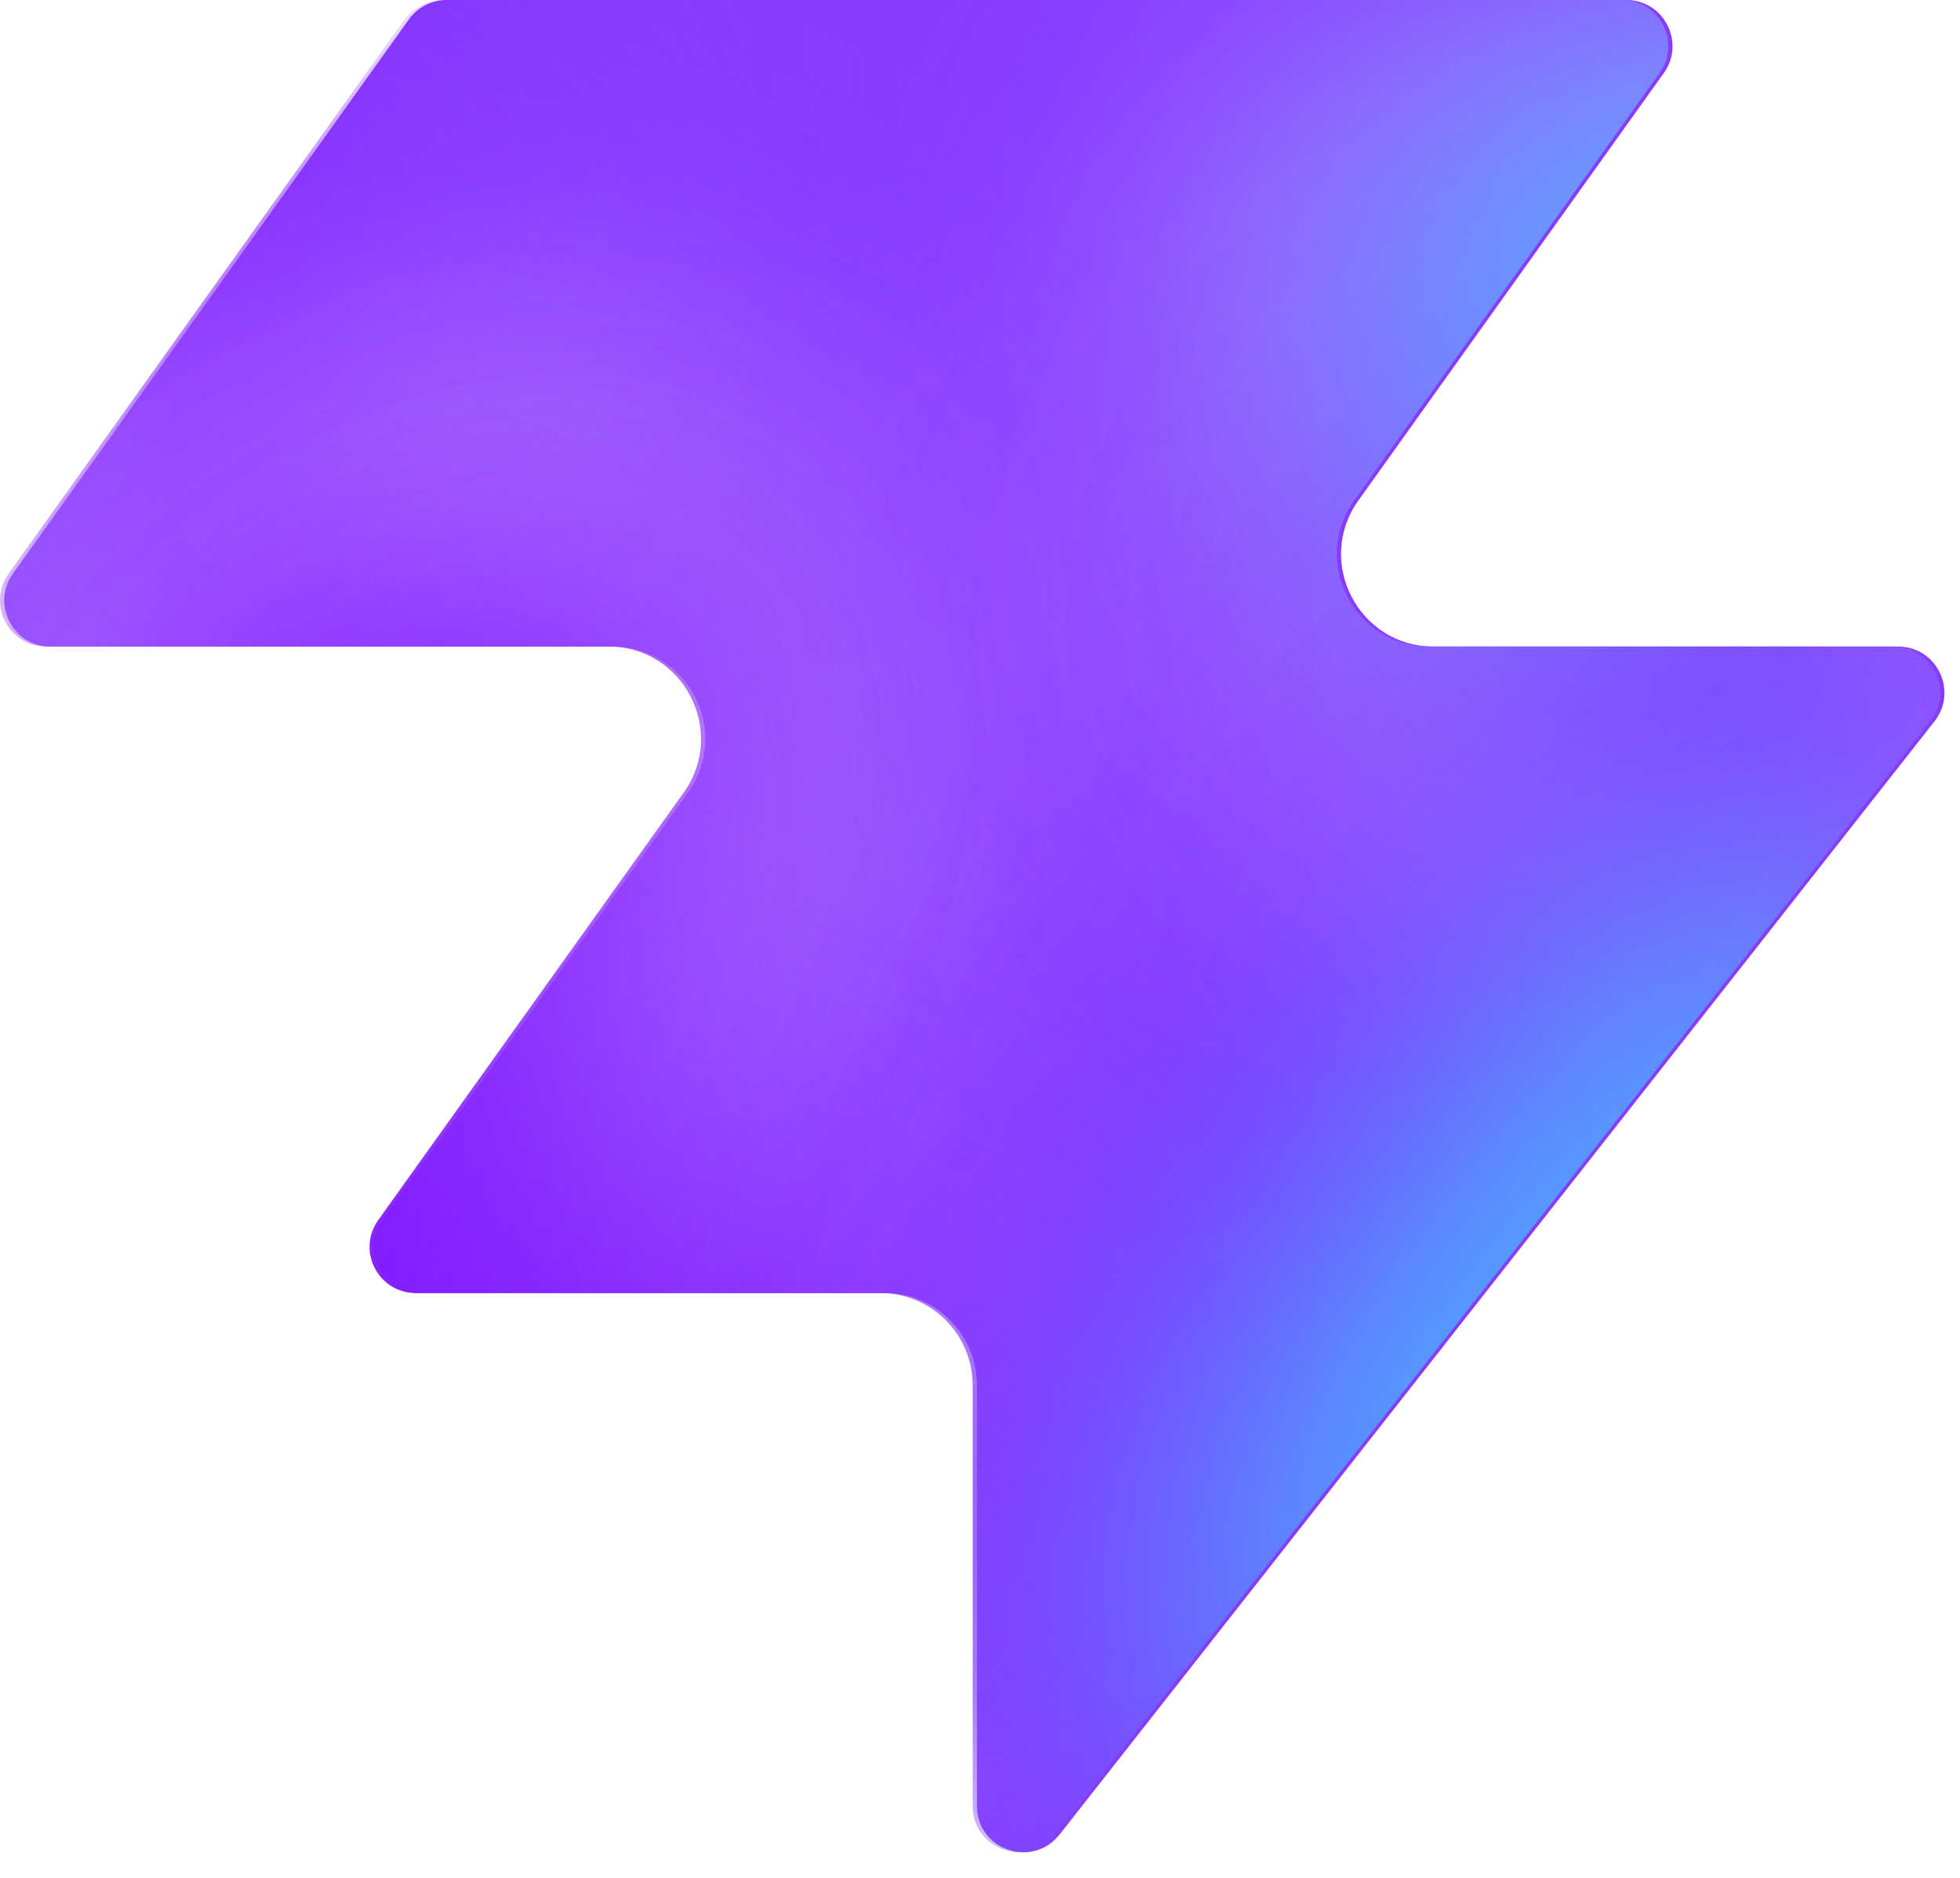
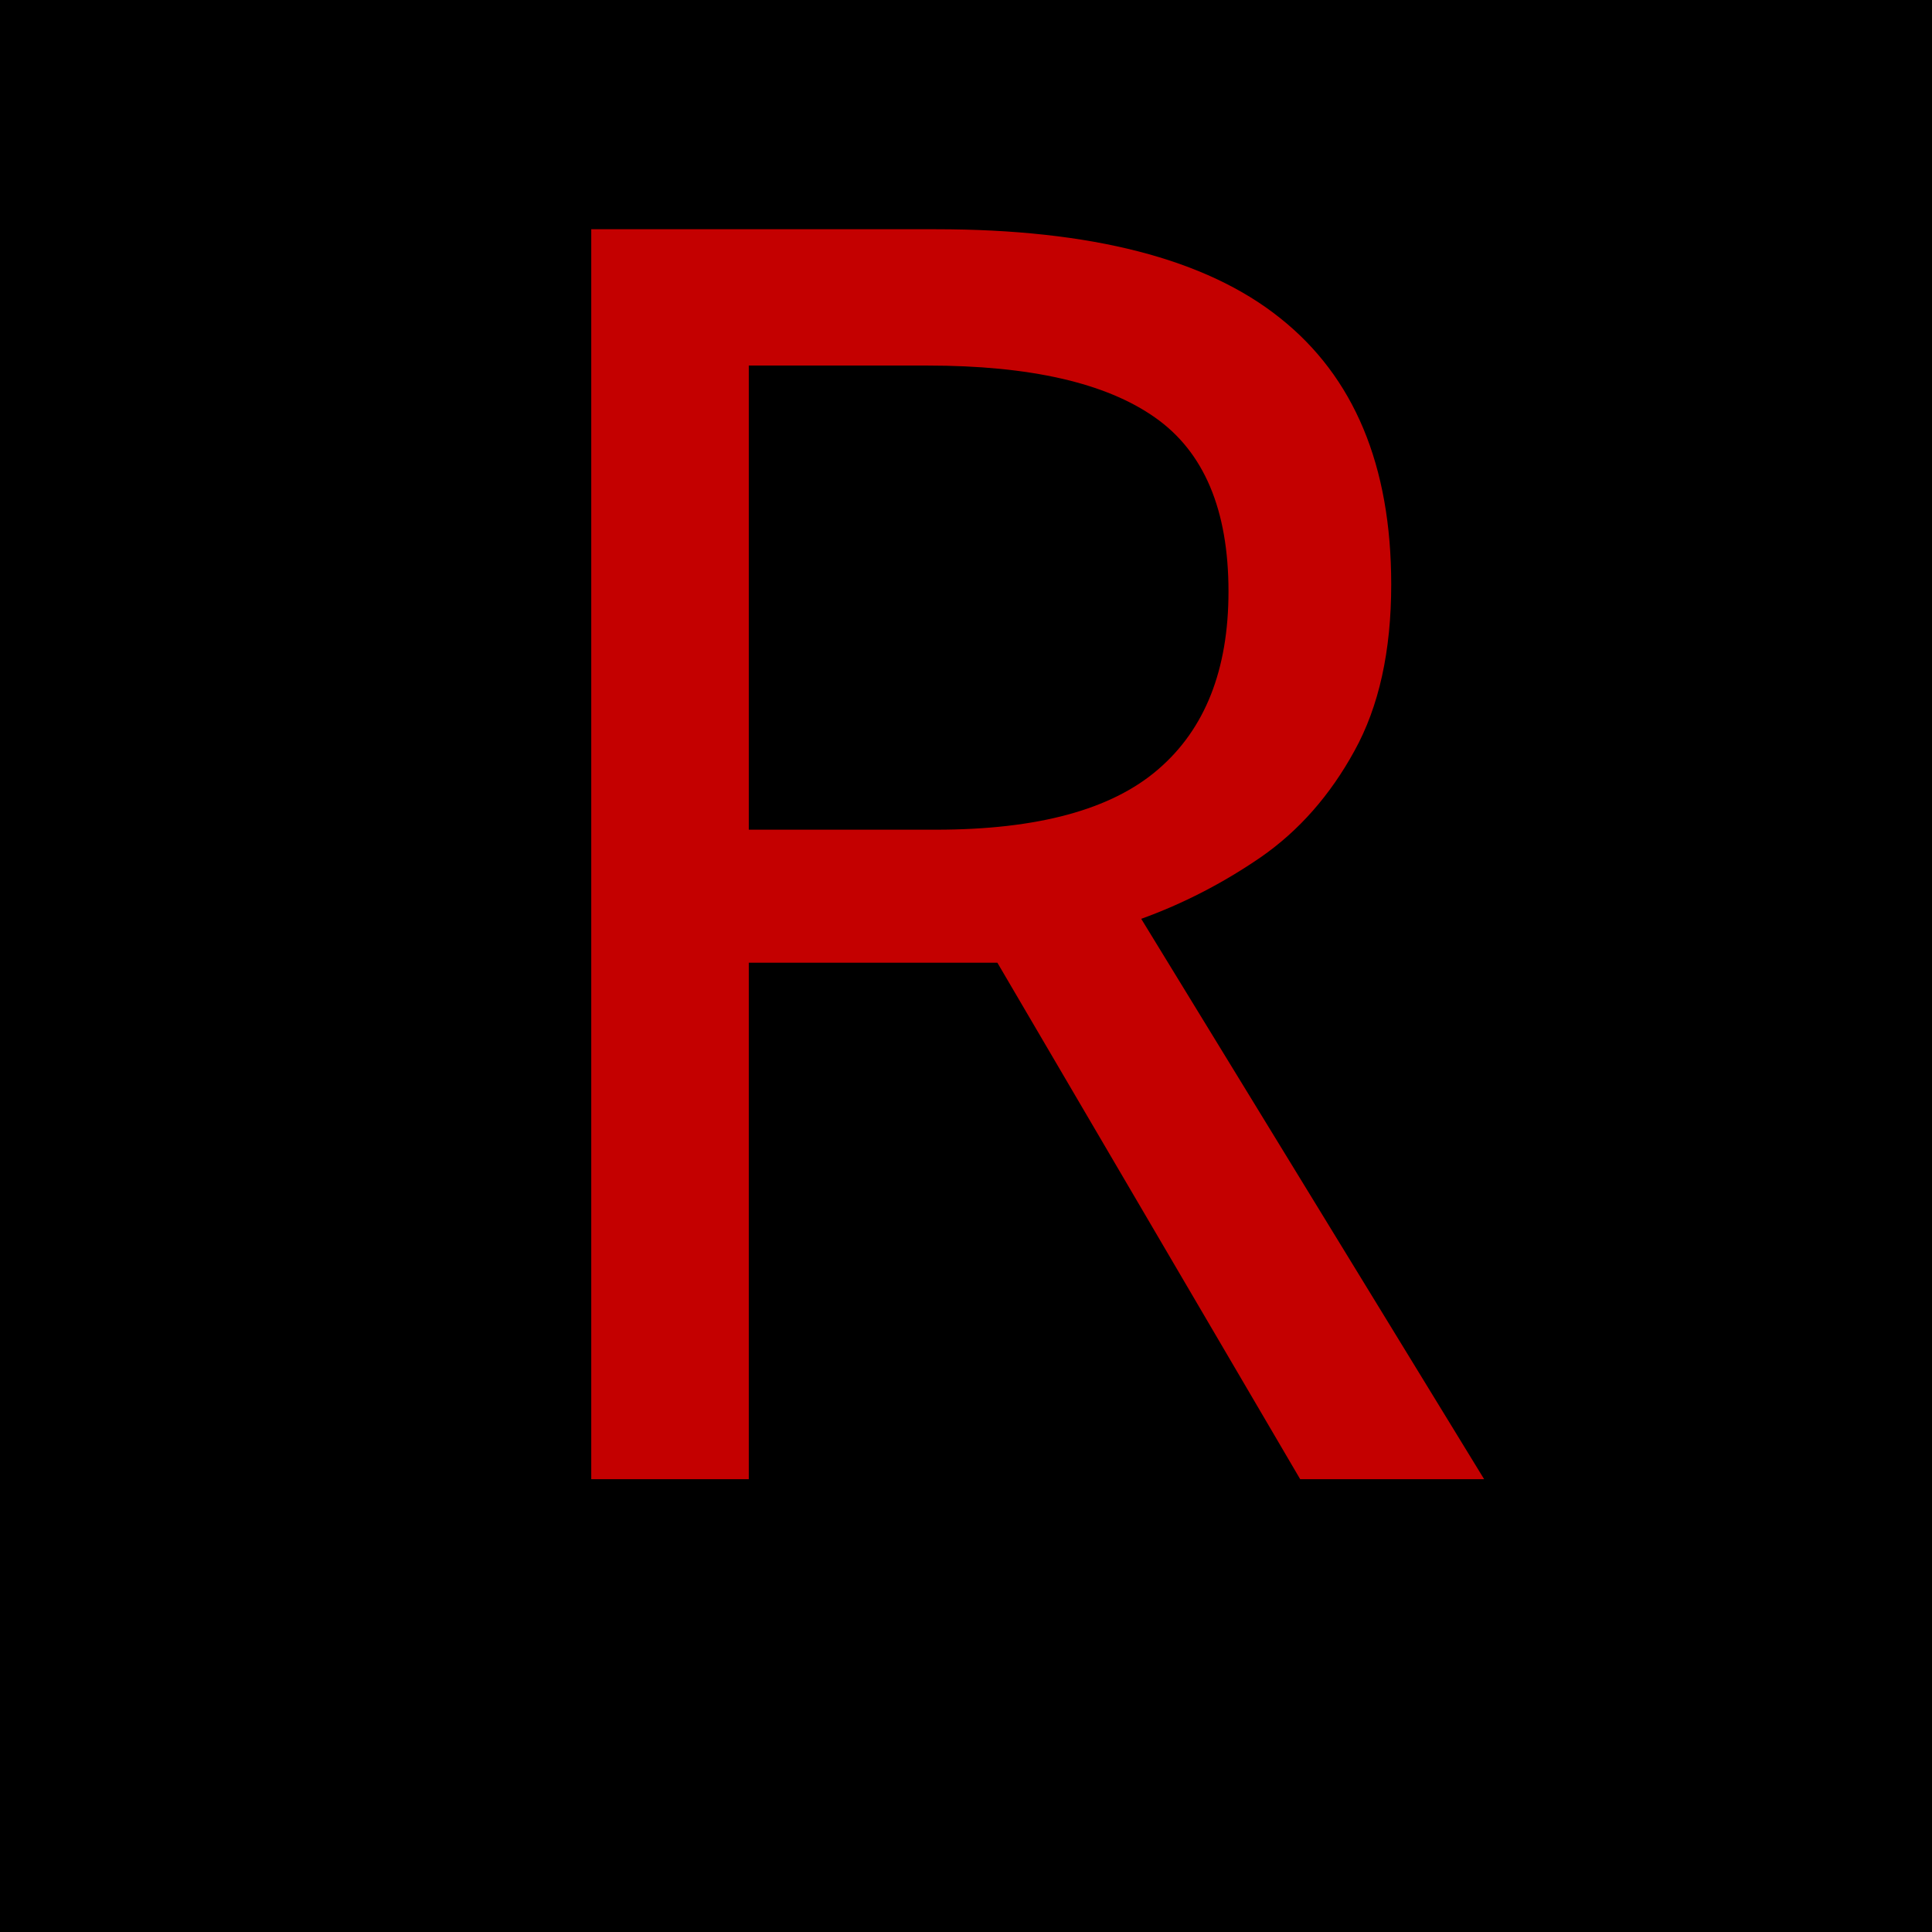
- <svg xmlns="http://www.w3.org/2000/svg" width="48" height="46" fill="none" viewBox="0 0 48 46">
-   <path fill="#863bff" d="M25.946 44.938c-.664.845-2.021.375-2.021-.698V33.937a2.26 2.26 0 0 0-2.262-2.262H10.287c-.92 0-1.456-1.04-.92-1.788l7.48-10.471c1.07-1.497 0-3.578-1.842-3.578H1.237c-.92 0-1.456-1.04-.92-1.788L10.013.474c.214-.297.556-.474.92-.474h28.894c.92 0 1.456 1.04.92 1.788l-7.48 10.471c-1.07 1.498 0 3.579 1.842 3.579h11.377c.943 0 1.473 1.088.89 1.83L25.947 44.94z" style="fill:#863bff;fill:color(display-p3 .525 .23 1);fill-opacity:1" />
-   <mask id="a" width="48" height="46" x="0" y="0" maskUnits="userSpaceOnUse" style="mask-type:alpha">
-     <path fill="#000" d="M25.842 44.938c-.664.844-2.021.375-2.021-.698V33.937a2.26 2.26 0 0 0-2.262-2.262H10.183c-.92 0-1.456-1.04-.92-1.788l7.48-10.471c1.07-1.498 0-3.579-1.842-3.579H1.133c-.92 0-1.456-1.04-.92-1.787L9.91.473c.214-.297.556-.474.92-.474h28.894c.92 0 1.456 1.04.92 1.788l-7.48 10.471c-1.07 1.498 0 3.578 1.842 3.578h11.377c.943 0 1.473 1.088.89 1.832L25.843 44.94z" style="fill:#000;fill-opacity:1" />
-   </mask>
-   <g mask="url(#a)">
-     <g filter="url(#b)">
-       <ellipse cx="5.508" cy="14.704" fill="#ede6ff" rx="5.508" ry="14.704" style="fill:#ede6ff;fill:color(display-p3 .927 .903 1);fill-opacity:1" transform="matrix(.00324 1 1 -.00324 -4.47 31.516)" />
-     </g>
-     <g filter="url(#c)">
-       <ellipse cx="10.399" cy="29.851" fill="#ede6ff" rx="10.399" ry="29.851" style="fill:#ede6ff;fill:color(display-p3 .927 .903 1);fill-opacity:1" transform="matrix(.00324 1 1 -.00324 -39.328 7.883)" />
-     </g>
-     <g filter="url(#d)">
-       <ellipse cx="5.508" cy="30.487" fill="#7e14ff" rx="5.508" ry="30.487" style="fill:#7e14ff;fill:color(display-p3 .492 .077 1);fill-opacity:1" transform="rotate(89.814 -25.913 -14.639)scale(1 -1)" />
-     </g>
-     <g filter="url(#e)">
-       <ellipse cx="5.508" cy="30.599" fill="#7e14ff" rx="5.508" ry="30.599" style="fill:#7e14ff;fill:color(display-p3 .492 .077 1);fill-opacity:1" transform="rotate(89.814 -32.644 -3.334)scale(1 -1)" />
-     </g>
-     <g filter="url(#f)">
-       <ellipse cx="5.508" cy="30.599" fill="#7e14ff" rx="5.508" ry="30.599" style="fill:#7e14ff;fill:color(display-p3 .492 .077 1);fill-opacity:1" transform="matrix(.00324 1 1 -.00324 -34.34 30.47)" />
-     </g>
-     <g filter="url(#g)">
-       <ellipse cx="14.072" cy="22.078" fill="#ede6ff" rx="14.072" ry="22.078" style="fill:#ede6ff;fill:color(display-p3 .927 .903 1);fill-opacity:1" transform="rotate(93.35 24.506 48.493)scale(-1 1)" />
-     </g>
-     <g filter="url(#h)">
-       <ellipse cx="3.47" cy="21.501" fill="#7e14ff" rx="3.47" ry="21.501" style="fill:#7e14ff;fill:color(display-p3 .492 .077 1);fill-opacity:1" transform="rotate(89.009 28.708 47.59)scale(-1 1)" />
-     </g>
-     <g filter="url(#i)">
-       <ellipse cx="3.47" cy="21.501" fill="#7e14ff" rx="3.47" ry="21.501" style="fill:#7e14ff;fill:color(display-p3 .492 .077 1);fill-opacity:1" transform="rotate(89.009 28.708 47.59)scale(-1 1)" />
-     </g>
-     <g filter="url(#j)">
-       <ellipse cx=".387" cy="8.972" fill="#7e14ff" rx="4.407" ry="29.108" style="fill:#7e14ff;fill:color(display-p3 .492 .077 1);fill-opacity:1" transform="rotate(39.51 .387 8.972)" />
-     </g>
-     <g filter="url(#k)">
-       <ellipse cx="47.523" cy="-6.092" fill="#7e14ff" rx="4.407" ry="29.108" style="fill:#7e14ff;fill:color(display-p3 .492 .077 1);fill-opacity:1" transform="rotate(37.892 47.523 -6.092)" />
-     </g>
-     <g filter="url(#l)">
-       <ellipse cx="41.412" cy="6.333" fill="#47bfff" rx="5.971" ry="9.665" style="fill:#47bfff;fill:color(display-p3 .28 .748 1);fill-opacity:1" transform="rotate(37.892 41.412 6.333)" />
-     </g>
-     <g filter="url(#m)">
-       <ellipse cx="-1.879" cy="38.332" fill="#7e14ff" rx="4.407" ry="29.108" style="fill:#7e14ff;fill:color(display-p3 .492 .077 1);fill-opacity:1" transform="rotate(37.892 -1.88 38.332)" />
-     </g>
-     <g filter="url(#n)">
-       <ellipse cx="-1.879" cy="38.332" fill="#7e14ff" rx="4.407" ry="29.108" style="fill:#7e14ff;fill:color(display-p3 .492 .077 1);fill-opacity:1" transform="rotate(37.892 -1.88 38.332)" />
-     </g>
-     <g filter="url(#o)">
-       <ellipse cx="35.651" cy="29.907" fill="#7e14ff" rx="4.407" ry="29.108" style="fill:#7e14ff;fill:color(display-p3 .492 .077 1);fill-opacity:1" transform="rotate(37.892 35.651 29.907)" />
-     </g>
-     <g filter="url(#p)">
-       <ellipse cx="38.418" cy="32.4" fill="#47bfff" rx="5.971" ry="15.297" style="fill:#47bfff;fill:color(display-p3 .28 .748 1);fill-opacity:1" transform="rotate(37.892 38.418 32.4)" />
-     </g>
-   </g>
-   <defs>
-     <filter id="b" width="60.045" height="41.654" x="-19.77" y="16.149" color-interpolation-filters="sRGB" filterUnits="userSpaceOnUse">
-       <feFlood flood-opacity="0" result="BackgroundImageFix" />
-       <feBlend in="SourceGraphic" in2="BackgroundImageFix" result="shape" />
-       <feGaussianBlur result="effect1_foregroundBlur_2002_17158" stdDeviation="7.659" />
-     </filter>
-     <filter id="c" width="90.34" height="51.437" x="-54.613" y="-7.533" color-interpolation-filters="sRGB" filterUnits="userSpaceOnUse">
-       <feFlood flood-opacity="0" result="BackgroundImageFix" />
-       <feBlend in="SourceGraphic" in2="BackgroundImageFix" result="shape" />
-       <feGaussianBlur result="effect1_foregroundBlur_2002_17158" stdDeviation="7.659" />
-     </filter>
-     <filter id="d" width="79.355" height="29.4" x="-49.64" y="2.03" color-interpolation-filters="sRGB" filterUnits="userSpaceOnUse">
-       <feFlood flood-opacity="0" result="BackgroundImageFix" />
-       <feBlend in="SourceGraphic" in2="BackgroundImageFix" result="shape" />
-       <feGaussianBlur result="effect1_foregroundBlur_2002_17158" stdDeviation="4.596" />
-     </filter>
-     <filter id="e" width="79.579" height="29.4" x="-45.045" y="20.029" color-interpolation-filters="sRGB" filterUnits="userSpaceOnUse">
-       <feFlood flood-opacity="0" result="BackgroundImageFix" />
-       <feBlend in="SourceGraphic" in2="BackgroundImageFix" result="shape" />
-       <feGaussianBlur result="effect1_foregroundBlur_2002_17158" stdDeviation="4.596" />
-     </filter>
-     <filter id="f" width="79.579" height="29.4" x="-43.513" y="21.178" color-interpolation-filters="sRGB" filterUnits="userSpaceOnUse">
-       <feFlood flood-opacity="0" result="BackgroundImageFix" />
-       <feBlend in="SourceGraphic" in2="BackgroundImageFix" result="shape" />
-       <feGaussianBlur result="effect1_foregroundBlur_2002_17158" stdDeviation="4.596" />
-     </filter>
-     <filter id="g" width="74.749" height="58.852" x="15.756" y="-17.901" color-interpolation-filters="sRGB" filterUnits="userSpaceOnUse">
-       <feFlood flood-opacity="0" result="BackgroundImageFix" />
-       <feBlend in="SourceGraphic" in2="BackgroundImageFix" result="shape" />
-       <feGaussianBlur result="effect1_foregroundBlur_2002_17158" stdDeviation="7.659" />
-     </filter>
-     <filter id="h" width="61.377" height="25.362" x="23.548" y="2.284" color-interpolation-filters="sRGB" filterUnits="userSpaceOnUse">
-       <feFlood flood-opacity="0" result="BackgroundImageFix" />
-       <feBlend in="SourceGraphic" in2="BackgroundImageFix" result="shape" />
-       <feGaussianBlur result="effect1_foregroundBlur_2002_17158" stdDeviation="4.596" />
-     </filter>
-     <filter id="i" width="61.377" height="25.362" x="23.548" y="2.284" color-interpolation-filters="sRGB" filterUnits="userSpaceOnUse">
-       <feFlood flood-opacity="0" result="BackgroundImageFix" />
-       <feBlend in="SourceGraphic" in2="BackgroundImageFix" result="shape" />
-       <feGaussianBlur result="effect1_foregroundBlur_2002_17158" stdDeviation="4.596" />
-     </filter>
-     <filter id="j" width="56.045" height="63.649" x="-27.636" y="-22.853" color-interpolation-filters="sRGB" filterUnits="userSpaceOnUse">
-       <feFlood flood-opacity="0" result="BackgroundImageFix" />
-       <feBlend in="SourceGraphic" in2="BackgroundImageFix" result="shape" />
-       <feGaussianBlur result="effect1_foregroundBlur_2002_17158" stdDeviation="4.596" />
-     </filter>
-     <filter id="k" width="54.814" height="64.646" x="20.116" y="-38.415" color-interpolation-filters="sRGB" filterUnits="userSpaceOnUse">
-       <feFlood flood-opacity="0" result="BackgroundImageFix" />
-       <feBlend in="SourceGraphic" in2="BackgroundImageFix" result="shape" />
-       <feGaussianBlur result="effect1_foregroundBlur_2002_17158" stdDeviation="4.596" />
-     </filter>
-     <filter id="l" width="33.541" height="35.313" x="24.641" y="-11.323" color-interpolation-filters="sRGB" filterUnits="userSpaceOnUse">
-       <feFlood flood-opacity="0" result="BackgroundImageFix" />
-       <feBlend in="SourceGraphic" in2="BackgroundImageFix" result="shape" />
-       <feGaussianBlur result="effect1_foregroundBlur_2002_17158" stdDeviation="4.596" />
-     </filter>
-     <filter id="m" width="54.814" height="64.646" x="-29.286" y="6.009" color-interpolation-filters="sRGB" filterUnits="userSpaceOnUse">
-       <feFlood flood-opacity="0" result="BackgroundImageFix" />
-       <feBlend in="SourceGraphic" in2="BackgroundImageFix" result="shape" />
-       <feGaussianBlur result="effect1_foregroundBlur_2002_17158" stdDeviation="4.596" />
-     </filter>
-     <filter id="n" width="54.814" height="64.646" x="-29.286" y="6.009" color-interpolation-filters="sRGB" filterUnits="userSpaceOnUse">
-       <feFlood flood-opacity="0" result="BackgroundImageFix" />
-       <feBlend in="SourceGraphic" in2="BackgroundImageFix" result="shape" />
-       <feGaussianBlur result="effect1_foregroundBlur_2002_17158" stdDeviation="4.596" />
-     </filter>
-     <filter id="o" width="54.814" height="64.646" x="8.244" y="-2.416" color-interpolation-filters="sRGB" filterUnits="userSpaceOnUse">
-       <feFlood flood-opacity="0" result="BackgroundImageFix" />
-       <feBlend in="SourceGraphic" in2="BackgroundImageFix" result="shape" />
-       <feGaussianBlur result="effect1_foregroundBlur_2002_17158" stdDeviation="4.596" />
-     </filter>
-     <filter id="p" width="39.409" height="43.623" x="18.713" y="10.588" color-interpolation-filters="sRGB" filterUnits="userSpaceOnUse">
-       <feFlood flood-opacity="0" result="BackgroundImageFix" />
-       <feBlend in="SourceGraphic" in2="BackgroundImageFix" result="shape" />
-       <feGaussianBlur result="effect1_foregroundBlur_2002_17158" stdDeviation="4.596" />
-     </filter>
-   </defs>
+ <svg xmlns="http://www.w3.org/2000/svg" viewBox="0 0 64 64">
+   <rect width="64" height="64" fill="#000000" />
+   <text x="32" y="49" fill="#C40000" font-family="'Bebas Neue', Impact, sans-serif" font-size="58" text-anchor="middle">R</text>
</svg>
